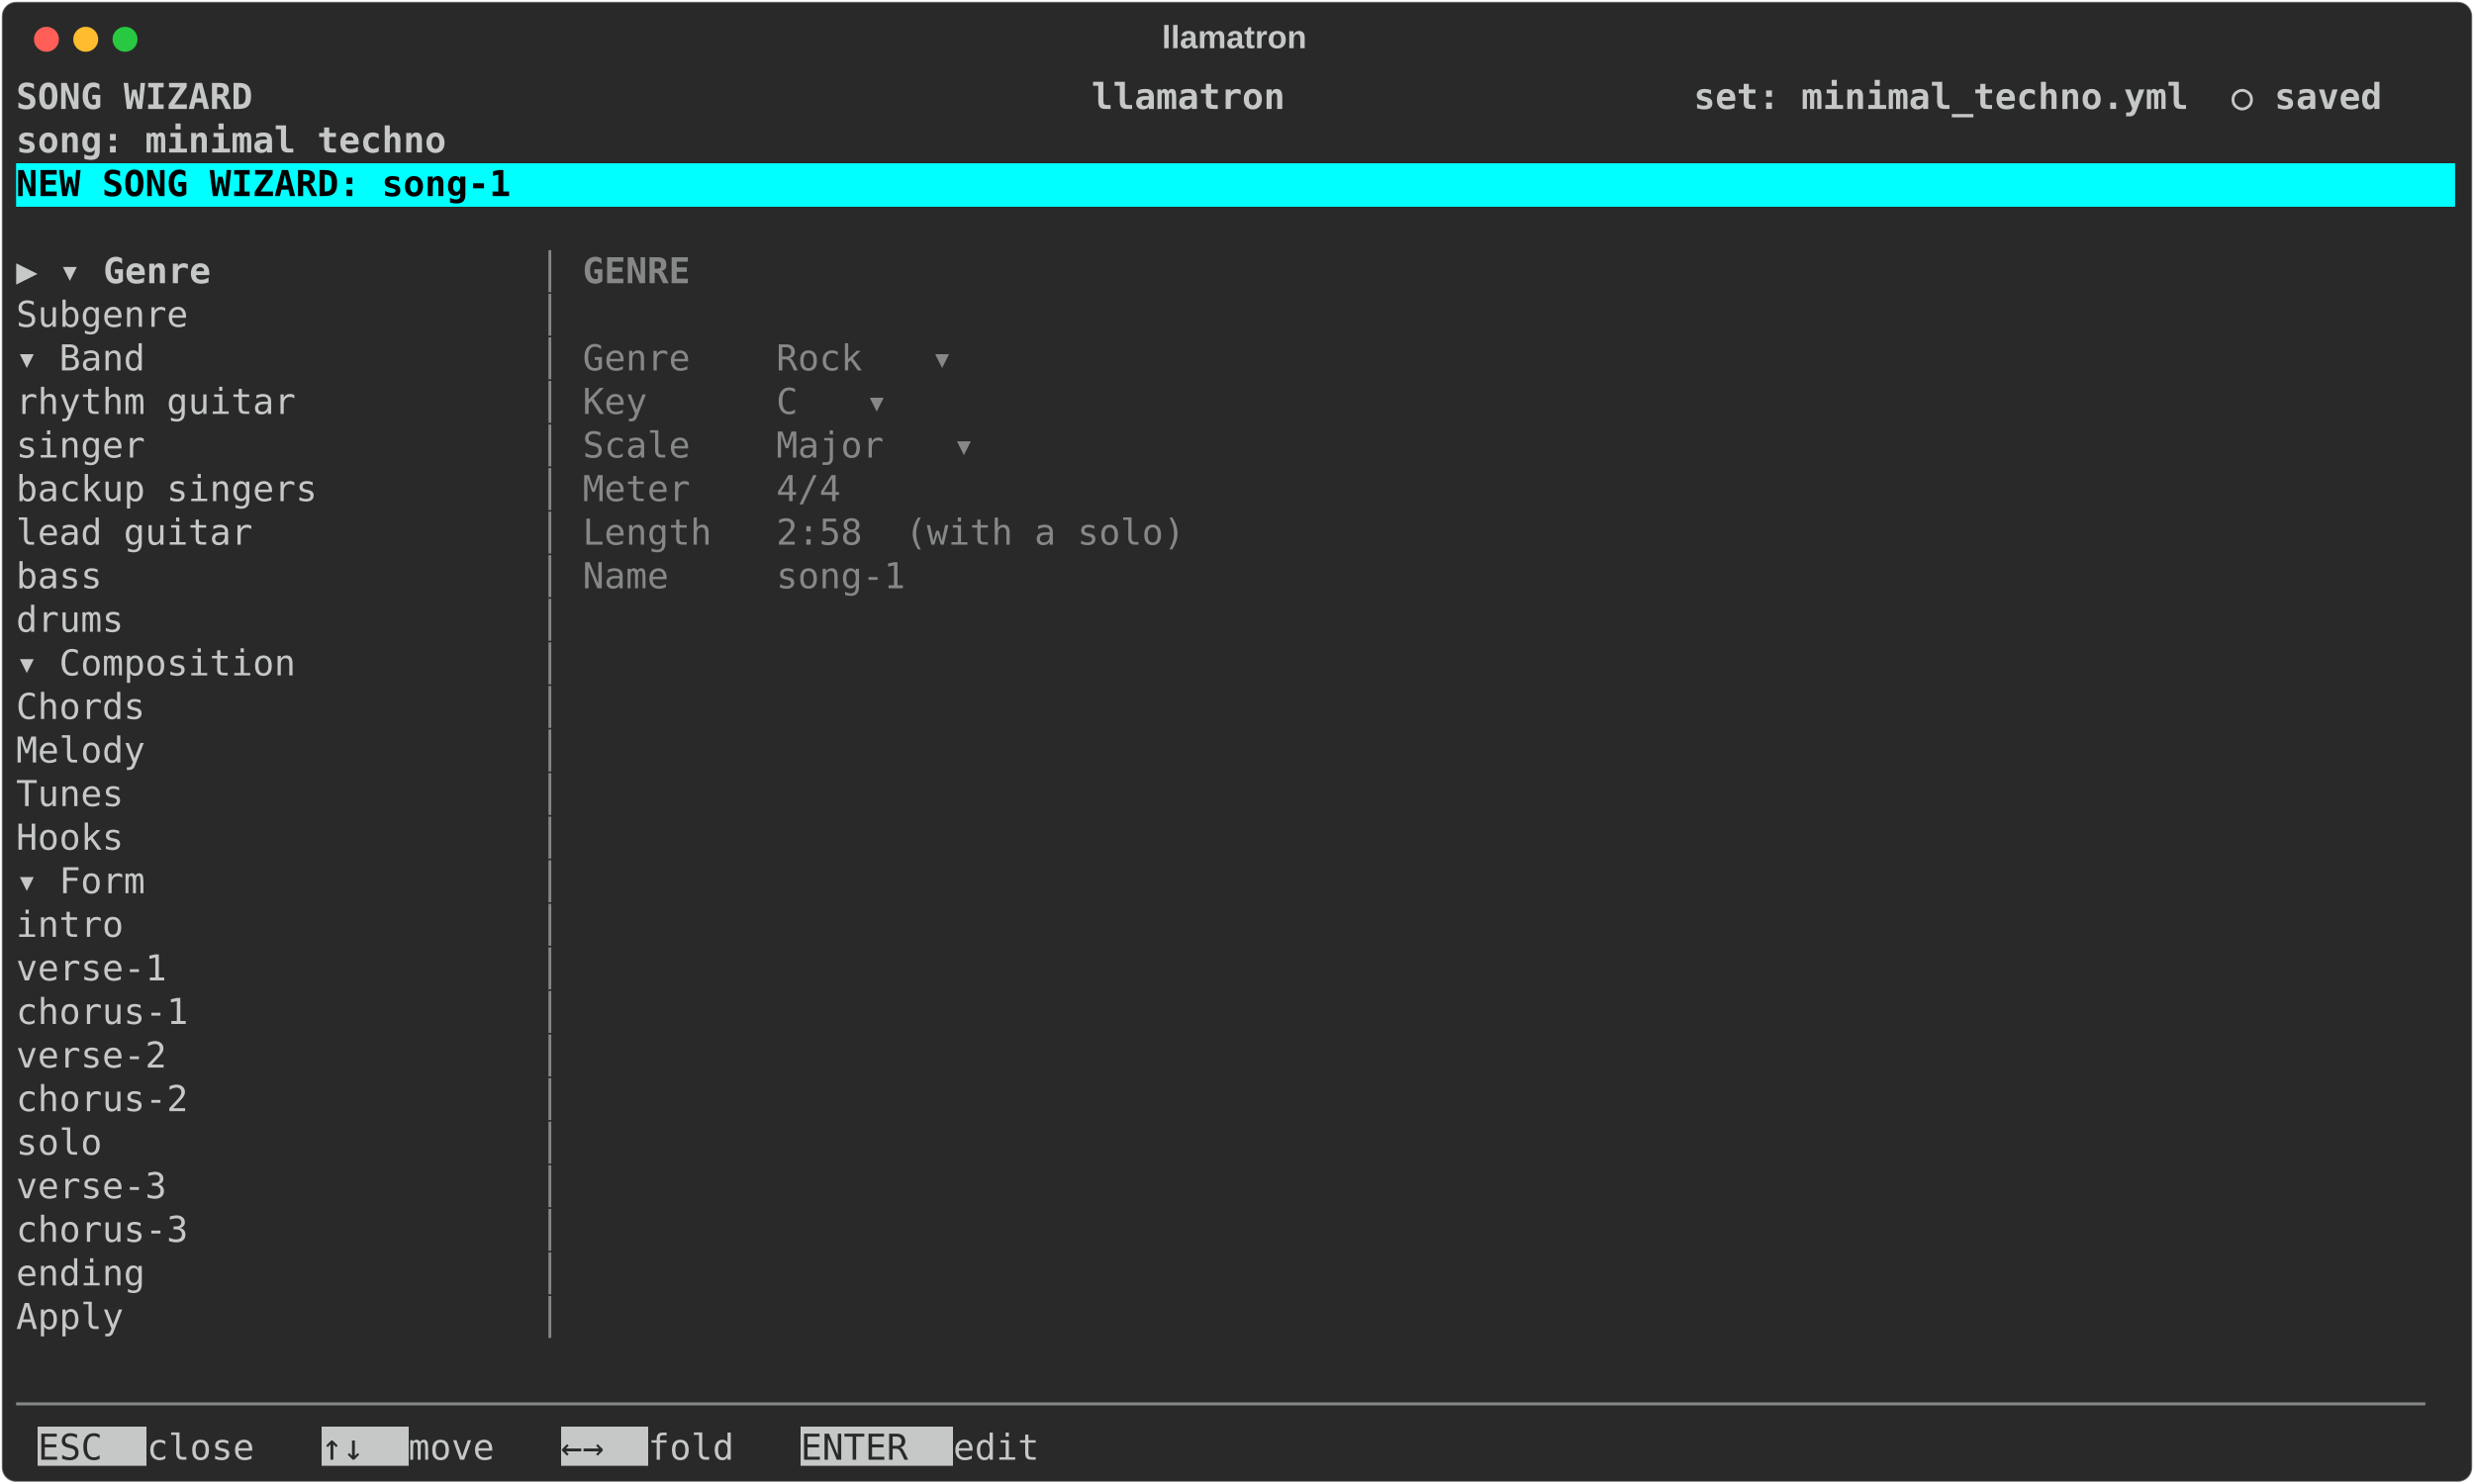
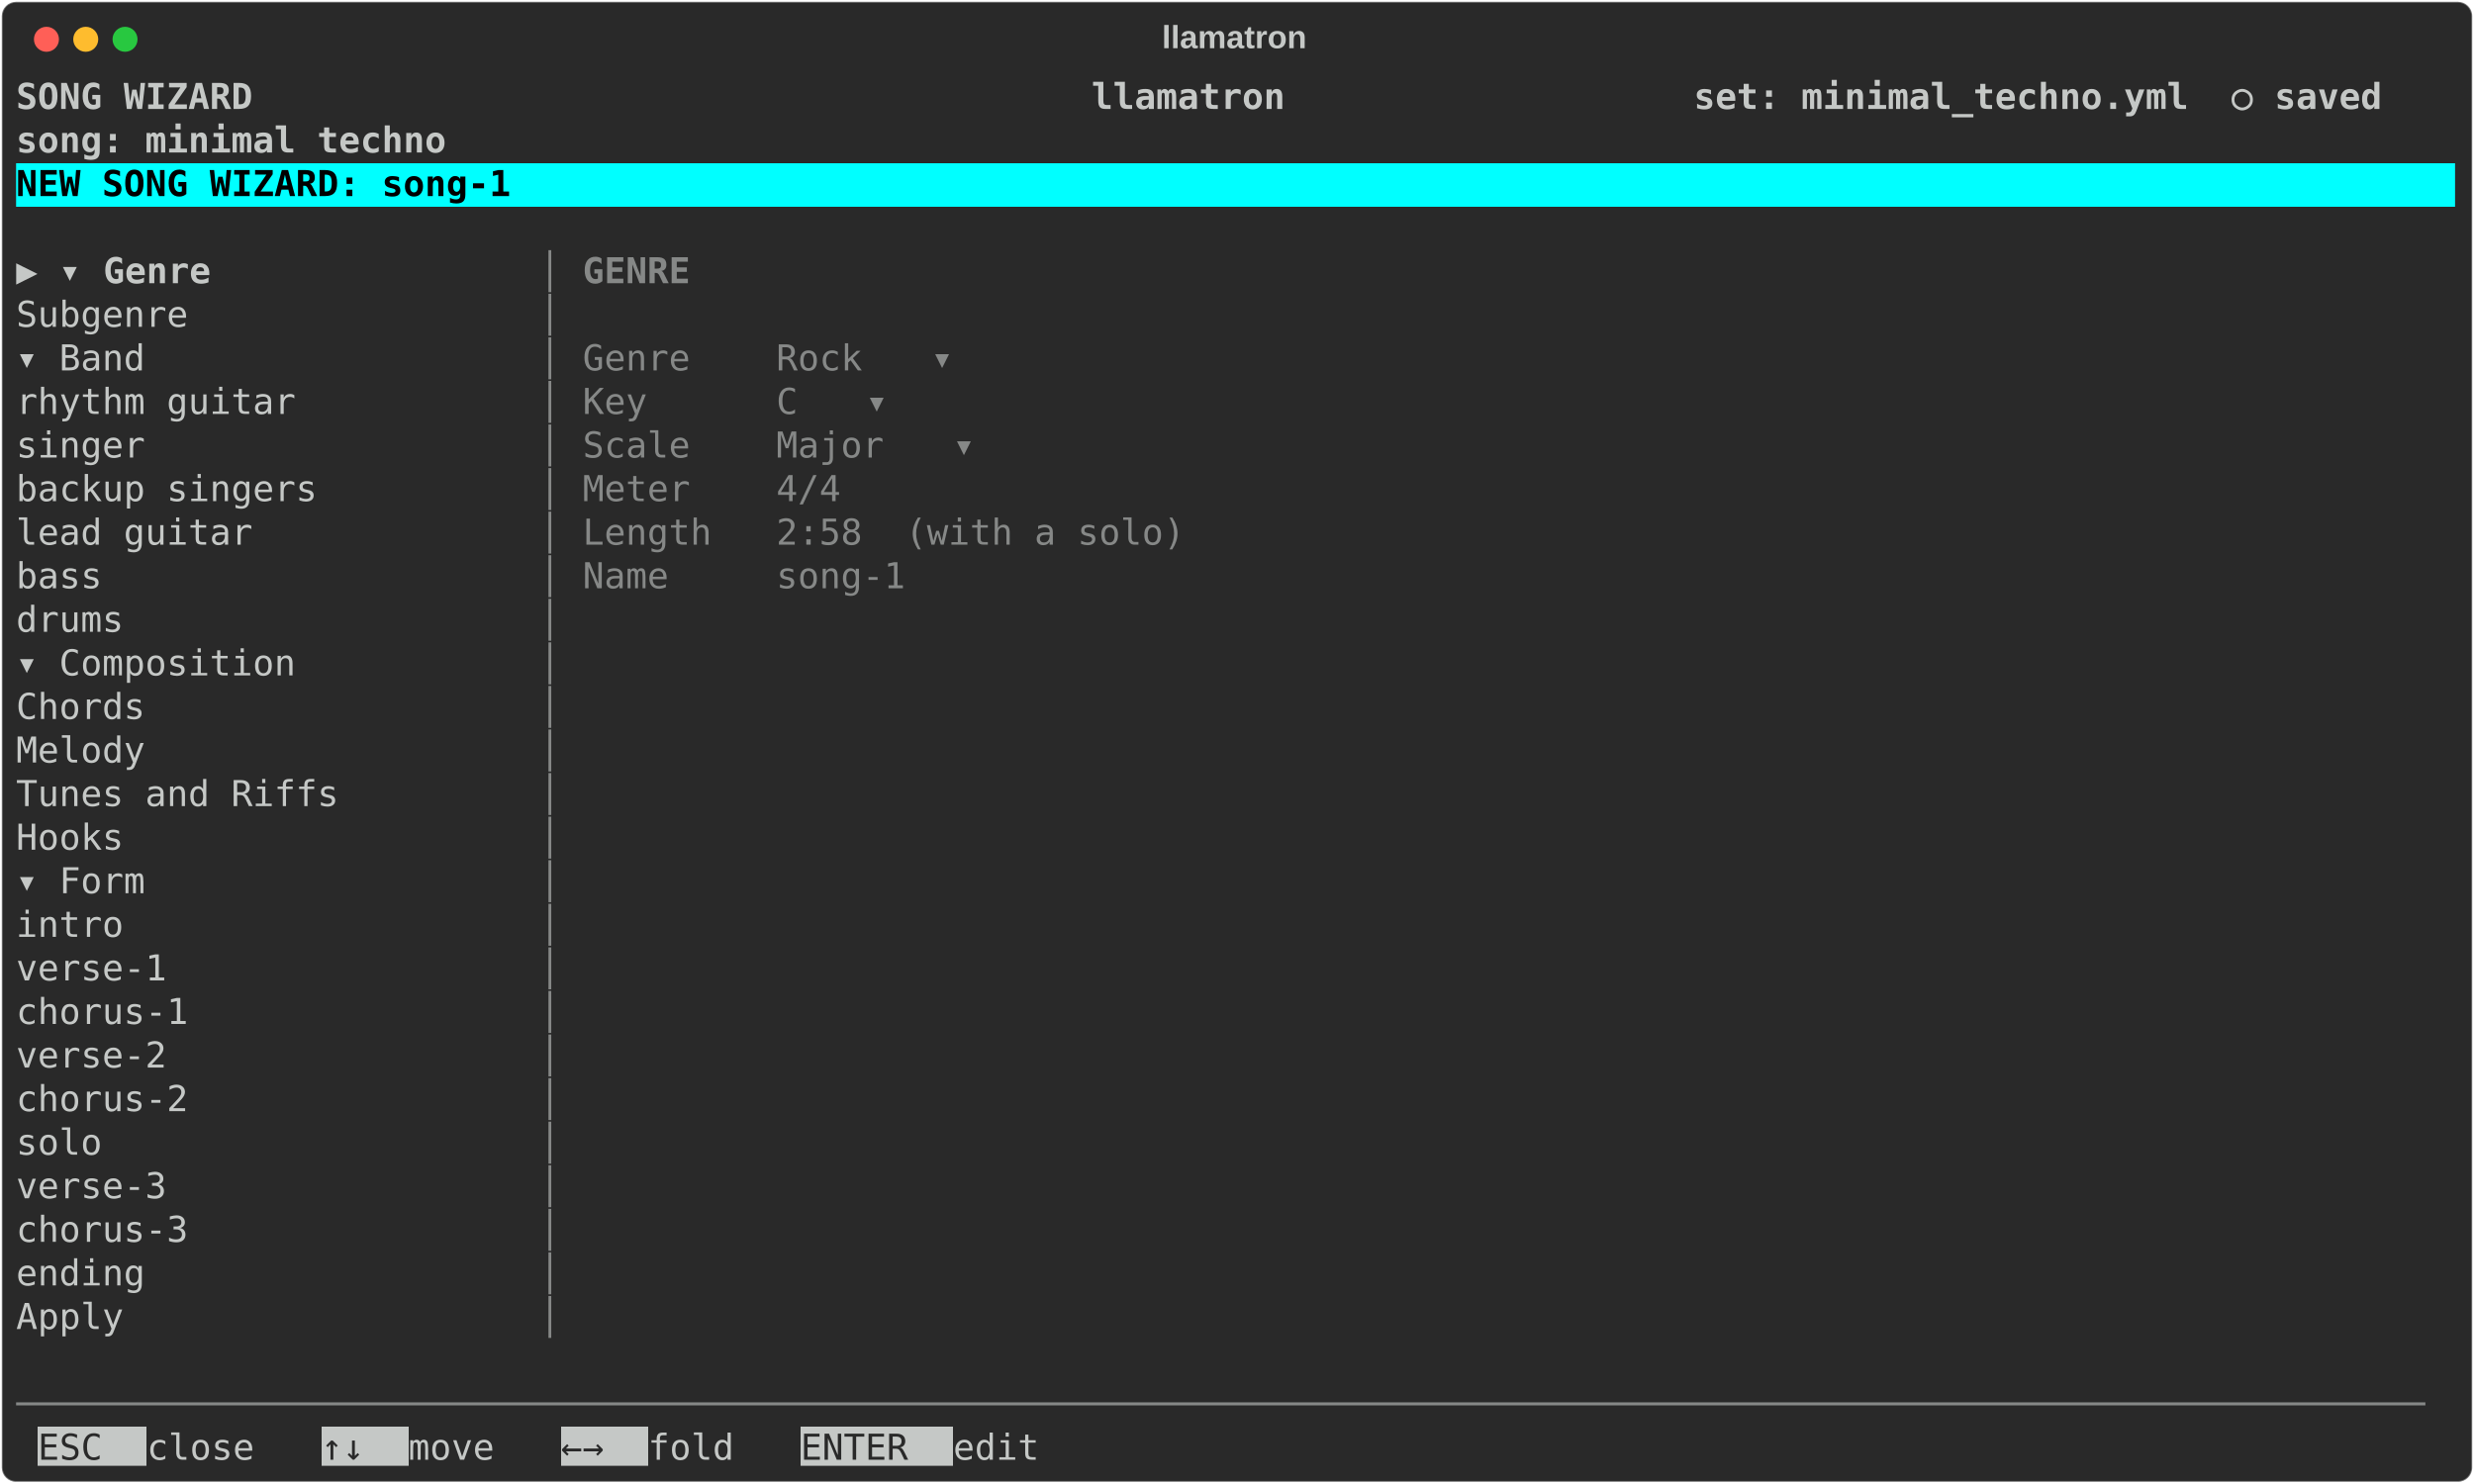
<svg xmlns="http://www.w3.org/2000/svg" class="rich-terminal" viewBox="0 0 1385 830.8">
  <style>

    @font-face {
        font-family: "Fira Code";
        src: local("FiraCode-Regular"),
                url("https://cdnjs.cloudflare.com/ajax/libs/firacode/6.2.0/woff2/FiraCode-Regular.woff2") format("woff2"),
                url("https://cdnjs.cloudflare.com/ajax/libs/firacode/6.2.0/woff/FiraCode-Regular.woff") format("woff");
        font-style: normal;
        font-weight: 400;
    }
    @font-face {
        font-family: "Fira Code";
        src: local("FiraCode-Bold"),
                url("https://cdnjs.cloudflare.com/ajax/libs/firacode/6.2.0/woff2/FiraCode-Bold.woff2") format("woff2"),
                url("https://cdnjs.cloudflare.com/ajax/libs/firacode/6.2.0/woff/FiraCode-Bold.woff") format("woff");
        font-style: bold;
        font-weight: 700;
    }

    .terminal-wizard_genre-matrix {
        font-family: Fira Code, monospace;
        font-size: 20px;
        line-height: 24.4px;
        font-variant-east-asian: full-width;
    }

    .terminal-wizard_genre-title {
        font-size: 18px;
        font-weight: bold;
        font-family: arial;
    }

    .terminal-wizard_genre-r1 { fill: #c5c8c6;font-weight: bold }
.terminal-wizard_genre-r2 { fill: #c5c8c6 }
.terminal-wizard_genre-r3 { fill: #000000;font-weight: bold }
.terminal-wizard_genre-r4 { fill: #868887 }
.terminal-wizard_genre-r5 { fill: #868887;font-weight: bold }
.terminal-wizard_genre-r6 { fill: #292929 }
    </style>
  <defs>
    <clipPath id="terminal-wizard_genre-clip-terminal">
      <rect x="0" y="0" width="1365.4" height="779.8" />
    </clipPath>
    <clipPath id="terminal-wizard_genre-line-0">
      <rect x="0" y="1.5" width="1366.4" height="24.65" />
    </clipPath>
    <clipPath id="terminal-wizard_genre-line-1">
      <rect x="0" y="25.9" width="1366.4" height="24.65" />
    </clipPath>
    <clipPath id="terminal-wizard_genre-line-2">
      <rect x="0" y="50.3" width="1366.4" height="24.65" />
    </clipPath>
    <clipPath id="terminal-wizard_genre-line-3">
      <rect x="0" y="74.7" width="1366.4" height="24.65" />
    </clipPath>
    <clipPath id="terminal-wizard_genre-line-4">
      <rect x="0" y="99.1" width="1366.4" height="24.65" />
    </clipPath>
    <clipPath id="terminal-wizard_genre-line-5">
      <rect x="0" y="123.5" width="1366.4" height="24.65" />
    </clipPath>
    <clipPath id="terminal-wizard_genre-line-6">
      <rect x="0" y="147.9" width="1366.4" height="24.65" />
    </clipPath>
    <clipPath id="terminal-wizard_genre-line-7">
      <rect x="0" y="172.3" width="1366.4" height="24.65" />
    </clipPath>
    <clipPath id="terminal-wizard_genre-line-8">
      <rect x="0" y="196.7" width="1366.4" height="24.65" />
    </clipPath>
    <clipPath id="terminal-wizard_genre-line-9">
      <rect x="0" y="221.1" width="1366.4" height="24.65" />
    </clipPath>
    <clipPath id="terminal-wizard_genre-line-10">
      <rect x="0" y="245.5" width="1366.4" height="24.65" />
    </clipPath>
    <clipPath id="terminal-wizard_genre-line-11">
      <rect x="0" y="269.9" width="1366.4" height="24.65" />
    </clipPath>
    <clipPath id="terminal-wizard_genre-line-12">
      <rect x="0" y="294.3" width="1366.4" height="24.65" />
    </clipPath>
    <clipPath id="terminal-wizard_genre-line-13">
      <rect x="0" y="318.7" width="1366.4" height="24.65" />
    </clipPath>
    <clipPath id="terminal-wizard_genre-line-14">
      <rect x="0" y="343.1" width="1366.4" height="24.65" />
    </clipPath>
    <clipPath id="terminal-wizard_genre-line-15">
      <rect x="0" y="367.5" width="1366.4" height="24.65" />
    </clipPath>
    <clipPath id="terminal-wizard_genre-line-16">
      <rect x="0" y="391.9" width="1366.4" height="24.65" />
    </clipPath>
    <clipPath id="terminal-wizard_genre-line-17">
      <rect x="0" y="416.3" width="1366.4" height="24.65" />
    </clipPath>
    <clipPath id="terminal-wizard_genre-line-18">
      <rect x="0" y="440.7" width="1366.4" height="24.65" />
    </clipPath>
    <clipPath id="terminal-wizard_genre-line-19">
      <rect x="0" y="465.1" width="1366.4" height="24.65" />
    </clipPath>
    <clipPath id="terminal-wizard_genre-line-20">
      <rect x="0" y="489.5" width="1366.4" height="24.65" />
    </clipPath>
    <clipPath id="terminal-wizard_genre-line-21">
      <rect x="0" y="513.9" width="1366.4" height="24.65" />
    </clipPath>
    <clipPath id="terminal-wizard_genre-line-22">
      <rect x="0" y="538.3" width="1366.4" height="24.65" />
    </clipPath>
    <clipPath id="terminal-wizard_genre-line-23">
      <rect x="0" y="562.7" width="1366.4" height="24.65" />
    </clipPath>
    <clipPath id="terminal-wizard_genre-line-24">
      <rect x="0" y="587.1" width="1366.4" height="24.65" />
    </clipPath>
    <clipPath id="terminal-wizard_genre-line-25">
      <rect x="0" y="611.5" width="1366.4" height="24.65" />
    </clipPath>
    <clipPath id="terminal-wizard_genre-line-26">
      <rect x="0" y="635.9" width="1366.4" height="24.65" />
    </clipPath>
    <clipPath id="terminal-wizard_genre-line-27">
      <rect x="0" y="660.3" width="1366.4" height="24.65" />
    </clipPath>
    <clipPath id="terminal-wizard_genre-line-28">
      <rect x="0" y="684.7" width="1366.4" height="24.65" />
    </clipPath>
    <clipPath id="terminal-wizard_genre-line-29">
      <rect x="0" y="709.1" width="1366.4" height="24.65" />
    </clipPath>
    <clipPath id="terminal-wizard_genre-line-30">
      <rect x="0" y="733.5" width="1366.4" height="24.65" />
    </clipPath>
  </defs>
  <rect fill="#292929" stroke="rgba(255,255,255,0.35)" stroke-width="1" x="1" y="1" width="1383" height="828.8" rx="8" />
  <text class="terminal-wizard_genre-title" fill="#c5c8c6" text-anchor="middle" x="691" y="27">llamatron</text>
  <g transform="translate(26,22)">
    <circle cx="0" cy="0" r="7" fill="#ff5f57" />
    <circle cx="22" cy="0" r="7" fill="#febc2e" />
    <circle cx="44" cy="0" r="7" fill="#28c840" />
  </g>
  <g transform="translate(9, 41)" clip-path="url(#terminal-wizard_genre-clip-terminal)">
    <rect fill="#00ffff" x="0" y="50.3" width="1366.4" height="24.65" shape-rendering="crispEdges" />
    <rect fill="#c5c8c6" x="12.2" y="757.9" width="61" height="24.65" shape-rendering="crispEdges" />
    <rect fill="#c5c8c6" x="170.8" y="757.9" width="48.8" height="24.65" shape-rendering="crispEdges" />
    <rect fill="#c5c8c6" x="305" y="757.9" width="48.8" height="24.65" shape-rendering="crispEdges" />
    <rect fill="#c5c8c6" x="439.2" y="757.9" width="85.4" height="24.65" shape-rendering="crispEdges" />
    <g class="terminal-wizard_genre-matrix">
      <text class="terminal-wizard_genre-r1" x="0" y="20" textLength="1366.4" clip-path="url(#terminal-wizard_genre-line-0)"> SONG WIZARD                                       llamatron                   set: minimal_techno.yml  ○ saved </text>
      <text class="terminal-wizard_genre-r2" x="1366.4" y="20" textLength="12.2" clip-path="url(#terminal-wizard_genre-line-0)">
</text>
      <text class="terminal-wizard_genre-r1" x="0" y="44.4" textLength="1366.4" clip-path="url(#terminal-wizard_genre-line-1)">                                                                               song: minimal techno             </text>
      <text class="terminal-wizard_genre-r2" x="1366.4" y="44.4" textLength="12.2" clip-path="url(#terminal-wizard_genre-line-1)">
</text>
      <text class="terminal-wizard_genre-r3" x="0" y="68.8" textLength="1366.4" clip-path="url(#terminal-wizard_genre-line-2)"> NEW SONG WIZARD: song-1                                                                                        </text>
      <text class="terminal-wizard_genre-r2" x="1366.4" y="68.8" textLength="12.2" clip-path="url(#terminal-wizard_genre-line-2)">
</text>
      <text class="terminal-wizard_genre-r2" x="1366.4" y="93.2" textLength="12.2" clip-path="url(#terminal-wizard_genre-line-3)">
</text>
      <text class="terminal-wizard_genre-r2" x="0" y="117.6" textLength="48.8" clip-path="url(#terminal-wizard_genre-line-4)">▶ ▾ </text>
      <text class="terminal-wizard_genre-r1" x="48.8" y="117.6" textLength="61" clip-path="url(#terminal-wizard_genre-line-4)">Genre</text>
      <text class="terminal-wizard_genre-r4" x="292.8" y="117.6" textLength="24.4" clip-path="url(#terminal-wizard_genre-line-4)">│ </text>
      <text class="terminal-wizard_genre-r5" x="317.2" y="117.6" textLength="73.2" clip-path="url(#terminal-wizard_genre-line-4)"> GENRE</text>
      <text class="terminal-wizard_genre-r2" x="1366.4" y="117.6" textLength="12.2" clip-path="url(#terminal-wizard_genre-line-4)">
</text>
      <text class="terminal-wizard_genre-r2" x="0" y="142" textLength="292.8" clip-path="url(#terminal-wizard_genre-line-5)">      Subgenre          </text>
      <text class="terminal-wizard_genre-r4" x="292.8" y="142" textLength="24.4" clip-path="url(#terminal-wizard_genre-line-5)">│ </text>
      <text class="terminal-wizard_genre-r2" x="1366.4" y="142" textLength="12.2" clip-path="url(#terminal-wizard_genre-line-5)">
</text>
      <text class="terminal-wizard_genre-r2" x="0" y="166.4" textLength="292.8" clip-path="url(#terminal-wizard_genre-line-6)">  ▾ Band                </text>
      <text class="terminal-wizard_genre-r4" x="292.8" y="166.4" textLength="24.4" clip-path="url(#terminal-wizard_genre-line-6)">│ </text>
      <text class="terminal-wizard_genre-r4" x="317.2" y="166.4" textLength="195.2" clip-path="url(#terminal-wizard_genre-line-6)">  Genre    Rock </text>
      <text class="terminal-wizard_genre-r4" x="512.4" y="166.4" textLength="12.2" clip-path="url(#terminal-wizard_genre-line-6)">▾</text>
      <text class="terminal-wizard_genre-r2" x="1366.4" y="166.4" textLength="12.2" clip-path="url(#terminal-wizard_genre-line-6)">
</text>
      <text class="terminal-wizard_genre-r2" x="0" y="190.8" textLength="292.8" clip-path="url(#terminal-wizard_genre-line-7)">      rhythm guitar     </text>
      <text class="terminal-wizard_genre-r4" x="292.8" y="190.8" textLength="24.4" clip-path="url(#terminal-wizard_genre-line-7)">│ </text>
      <text class="terminal-wizard_genre-r4" x="317.2" y="190.8" textLength="158.6" clip-path="url(#terminal-wizard_genre-line-7)">  Key      C </text>
      <text class="terminal-wizard_genre-r4" x="475.8" y="190.8" textLength="12.2" clip-path="url(#terminal-wizard_genre-line-7)">▾</text>
      <text class="terminal-wizard_genre-r2" x="1366.4" y="190.8" textLength="12.2" clip-path="url(#terminal-wizard_genre-line-7)">
</text>
      <text class="terminal-wizard_genre-r2" x="0" y="215.2" textLength="292.8" clip-path="url(#terminal-wizard_genre-line-8)">      singer            </text>
      <text class="terminal-wizard_genre-r4" x="292.8" y="215.2" textLength="24.4" clip-path="url(#terminal-wizard_genre-line-8)">│ </text>
      <text class="terminal-wizard_genre-r4" x="317.2" y="215.2" textLength="207.4" clip-path="url(#terminal-wizard_genre-line-8)">  Scale    Major </text>
      <text class="terminal-wizard_genre-r4" x="524.6" y="215.2" textLength="12.2" clip-path="url(#terminal-wizard_genre-line-8)">▾</text>
      <text class="terminal-wizard_genre-r2" x="1366.4" y="215.2" textLength="12.2" clip-path="url(#terminal-wizard_genre-line-8)">
</text>
      <text class="terminal-wizard_genre-r2" x="0" y="239.6" textLength="292.8" clip-path="url(#terminal-wizard_genre-line-9)">      backup singers    </text>
      <text class="terminal-wizard_genre-r4" x="292.8" y="239.6" textLength="24.4" clip-path="url(#terminal-wizard_genre-line-9)">│ </text>
      <text class="terminal-wizard_genre-r4" x="317.2" y="239.6" textLength="183" clip-path="url(#terminal-wizard_genre-line-9)">  Meter    4/4 </text>
      <text class="terminal-wizard_genre-r2" x="1366.4" y="239.6" textLength="12.2" clip-path="url(#terminal-wizard_genre-line-9)">
</text>
      <text class="terminal-wizard_genre-r2" x="0" y="264" textLength="292.8" clip-path="url(#terminal-wizard_genre-line-10)">      lead guitar       </text>
      <text class="terminal-wizard_genre-r4" x="292.8" y="264" textLength="24.4" clip-path="url(#terminal-wizard_genre-line-10)">│ </text>
      <text class="terminal-wizard_genre-r4" x="317.2" y="264" textLength="378.2" clip-path="url(#terminal-wizard_genre-line-10)">  Length   2:58  (with a solo) </text>
      <text class="terminal-wizard_genre-r2" x="1366.4" y="264" textLength="12.2" clip-path="url(#terminal-wizard_genre-line-10)">
</text>
      <text class="terminal-wizard_genre-r2" x="0" y="288.4" textLength="292.8" clip-path="url(#terminal-wizard_genre-line-11)">      bass              </text>
      <text class="terminal-wizard_genre-r4" x="292.8" y="288.4" textLength="24.4" clip-path="url(#terminal-wizard_genre-line-11)">│ </text>
      <text class="terminal-wizard_genre-r4" x="317.2" y="288.4" textLength="219.6" clip-path="url(#terminal-wizard_genre-line-11)">  Name     song-1 </text>
      <text class="terminal-wizard_genre-r2" x="1366.4" y="288.4" textLength="12.2" clip-path="url(#terminal-wizard_genre-line-11)">
</text>
      <text class="terminal-wizard_genre-r2" x="0" y="312.8" textLength="292.8" clip-path="url(#terminal-wizard_genre-line-12)">      drums             </text>
      <text class="terminal-wizard_genre-r4" x="292.8" y="312.8" textLength="24.4" clip-path="url(#terminal-wizard_genre-line-12)">│ </text>
      <text class="terminal-wizard_genre-r2" x="1366.4" y="312.8" textLength="12.2" clip-path="url(#terminal-wizard_genre-line-12)">
</text>
      <text class="terminal-wizard_genre-r2" x="0" y="337.2" textLength="292.8" clip-path="url(#terminal-wizard_genre-line-13)">  ▾ Composition         </text>
      <text class="terminal-wizard_genre-r4" x="292.8" y="337.2" textLength="24.4" clip-path="url(#terminal-wizard_genre-line-13)">│ </text>
      <text class="terminal-wizard_genre-r2" x="1366.4" y="337.2" textLength="12.2" clip-path="url(#terminal-wizard_genre-line-13)">
</text>
      <text class="terminal-wizard_genre-r2" x="0" y="361.6" textLength="292.8" clip-path="url(#terminal-wizard_genre-line-14)">      Chords            </text>
      <text class="terminal-wizard_genre-r4" x="292.8" y="361.6" textLength="24.4" clip-path="url(#terminal-wizard_genre-line-14)">│ </text>
      <text class="terminal-wizard_genre-r2" x="1366.4" y="361.6" textLength="12.2" clip-path="url(#terminal-wizard_genre-line-14)">
</text>
      <text class="terminal-wizard_genre-r2" x="0" y="386" textLength="292.8" clip-path="url(#terminal-wizard_genre-line-15)">      Melody            </text>
      <text class="terminal-wizard_genre-r4" x="292.8" y="386" textLength="24.4" clip-path="url(#terminal-wizard_genre-line-15)">│ </text>
      <text class="terminal-wizard_genre-r2" x="1366.4" y="386" textLength="12.2" clip-path="url(#terminal-wizard_genre-line-15)">
</text>
-       <text class="terminal-wizard_genre-r2" x="0" y="410.4" textLength="292.8" clip-path="url(#terminal-wizard_genre-line-16)">      Tunes             </text>
+       <text class="terminal-wizard_genre-r2" x="0" y="410.4" textLength="292.8" clip-path="url(#terminal-wizard_genre-line-16)">      Tunes and Riffs   </text>
      <text class="terminal-wizard_genre-r4" x="292.8" y="410.4" textLength="24.4" clip-path="url(#terminal-wizard_genre-line-16)">│ </text>
      <text class="terminal-wizard_genre-r2" x="1366.4" y="410.4" textLength="12.2" clip-path="url(#terminal-wizard_genre-line-16)">
</text>
      <text class="terminal-wizard_genre-r2" x="0" y="434.8" textLength="292.8" clip-path="url(#terminal-wizard_genre-line-17)">      Hooks             </text>
      <text class="terminal-wizard_genre-r4" x="292.8" y="434.8" textLength="24.4" clip-path="url(#terminal-wizard_genre-line-17)">│ </text>
      <text class="terminal-wizard_genre-r2" x="1366.4" y="434.8" textLength="12.2" clip-path="url(#terminal-wizard_genre-line-17)">
</text>
      <text class="terminal-wizard_genre-r2" x="0" y="459.2" textLength="292.8" clip-path="url(#terminal-wizard_genre-line-18)">  ▾ Form                </text>
      <text class="terminal-wizard_genre-r4" x="292.8" y="459.2" textLength="24.4" clip-path="url(#terminal-wizard_genre-line-18)">│ </text>
      <text class="terminal-wizard_genre-r2" x="1366.4" y="459.2" textLength="12.2" clip-path="url(#terminal-wizard_genre-line-18)">
</text>
      <text class="terminal-wizard_genre-r2" x="0" y="483.6" textLength="292.8" clip-path="url(#terminal-wizard_genre-line-19)">      intro             </text>
      <text class="terminal-wizard_genre-r4" x="292.8" y="483.6" textLength="24.4" clip-path="url(#terminal-wizard_genre-line-19)">│ </text>
      <text class="terminal-wizard_genre-r2" x="1366.4" y="483.6" textLength="12.2" clip-path="url(#terminal-wizard_genre-line-19)">
</text>
      <text class="terminal-wizard_genre-r2" x="0" y="508" textLength="292.8" clip-path="url(#terminal-wizard_genre-line-20)">      verse-1           </text>
      <text class="terminal-wizard_genre-r4" x="292.8" y="508" textLength="24.4" clip-path="url(#terminal-wizard_genre-line-20)">│ </text>
      <text class="terminal-wizard_genre-r2" x="1366.4" y="508" textLength="12.2" clip-path="url(#terminal-wizard_genre-line-20)">
</text>
      <text class="terminal-wizard_genre-r2" x="0" y="532.4" textLength="292.8" clip-path="url(#terminal-wizard_genre-line-21)">      chorus-1          </text>
      <text class="terminal-wizard_genre-r4" x="292.8" y="532.4" textLength="24.4" clip-path="url(#terminal-wizard_genre-line-21)">│ </text>
      <text class="terminal-wizard_genre-r2" x="1366.4" y="532.4" textLength="12.2" clip-path="url(#terminal-wizard_genre-line-21)">
</text>
      <text class="terminal-wizard_genre-r2" x="0" y="556.8" textLength="292.8" clip-path="url(#terminal-wizard_genre-line-22)">      verse-2           </text>
      <text class="terminal-wizard_genre-r4" x="292.8" y="556.8" textLength="24.4" clip-path="url(#terminal-wizard_genre-line-22)">│ </text>
      <text class="terminal-wizard_genre-r2" x="1366.4" y="556.8" textLength="12.2" clip-path="url(#terminal-wizard_genre-line-22)">
</text>
      <text class="terminal-wizard_genre-r2" x="0" y="581.2" textLength="292.8" clip-path="url(#terminal-wizard_genre-line-23)">      chorus-2          </text>
      <text class="terminal-wizard_genre-r4" x="292.8" y="581.2" textLength="24.4" clip-path="url(#terminal-wizard_genre-line-23)">│ </text>
      <text class="terminal-wizard_genre-r2" x="1366.4" y="581.2" textLength="12.2" clip-path="url(#terminal-wizard_genre-line-23)">
</text>
      <text class="terminal-wizard_genre-r2" x="0" y="605.6" textLength="292.8" clip-path="url(#terminal-wizard_genre-line-24)">      solo              </text>
      <text class="terminal-wizard_genre-r4" x="292.8" y="605.6" textLength="24.4" clip-path="url(#terminal-wizard_genre-line-24)">│ </text>
      <text class="terminal-wizard_genre-r2" x="1366.4" y="605.6" textLength="12.2" clip-path="url(#terminal-wizard_genre-line-24)">
</text>
      <text class="terminal-wizard_genre-r2" x="0" y="630" textLength="292.8" clip-path="url(#terminal-wizard_genre-line-25)">      verse-3           </text>
      <text class="terminal-wizard_genre-r4" x="292.8" y="630" textLength="24.4" clip-path="url(#terminal-wizard_genre-line-25)">│ </text>
      <text class="terminal-wizard_genre-r2" x="1366.4" y="630" textLength="12.2" clip-path="url(#terminal-wizard_genre-line-25)">
</text>
      <text class="terminal-wizard_genre-r2" x="0" y="654.4" textLength="292.8" clip-path="url(#terminal-wizard_genre-line-26)">      chorus-3          </text>
      <text class="terminal-wizard_genre-r4" x="292.8" y="654.4" textLength="24.4" clip-path="url(#terminal-wizard_genre-line-26)">│ </text>
      <text class="terminal-wizard_genre-r2" x="1366.4" y="654.4" textLength="12.2" clip-path="url(#terminal-wizard_genre-line-26)">
</text>
      <text class="terminal-wizard_genre-r2" x="0" y="678.8" textLength="292.8" clip-path="url(#terminal-wizard_genre-line-27)">      ending            </text>
      <text class="terminal-wizard_genre-r4" x="292.8" y="678.8" textLength="24.4" clip-path="url(#terminal-wizard_genre-line-27)">│ </text>
      <text class="terminal-wizard_genre-r2" x="1366.4" y="678.8" textLength="12.2" clip-path="url(#terminal-wizard_genre-line-27)">
</text>
      <text class="terminal-wizard_genre-r2" x="0" y="703.2" textLength="292.8" clip-path="url(#terminal-wizard_genre-line-28)">    Apply               </text>
      <text class="terminal-wizard_genre-r4" x="292.8" y="703.2" textLength="24.4" clip-path="url(#terminal-wizard_genre-line-28)">│ </text>
      <text class="terminal-wizard_genre-r2" x="1366.4" y="703.2" textLength="12.2" clip-path="url(#terminal-wizard_genre-line-28)">
</text>
      <text class="terminal-wizard_genre-r2" x="1366.4" y="727.6" textLength="12.2" clip-path="url(#terminal-wizard_genre-line-29)">
</text>
      <text class="terminal-wizard_genre-r4" x="0" y="752" textLength="1366.4" clip-path="url(#terminal-wizard_genre-line-30)">────────────────────────────────────────────────────────────────────────────────────────────────────────────────</text>
      <text class="terminal-wizard_genre-r2" x="1366.4" y="752" textLength="12.2" clip-path="url(#terminal-wizard_genre-line-30)">
</text>
      <text class="terminal-wizard_genre-r6" x="12.2" y="776.4" textLength="61" clip-path="url(#terminal-wizard_genre-line-31)"> ESC </text>
      <text class="terminal-wizard_genre-r2" x="73.2" y="776.4" textLength="97.6" clip-path="url(#terminal-wizard_genre-line-31)"> close  </text>
      <text class="terminal-wizard_genre-r6" x="170.8" y="776.4" textLength="48.8" clip-path="url(#terminal-wizard_genre-line-31)"> ↑↓ </text>
      <text class="terminal-wizard_genre-r2" x="219.6" y="776.4" textLength="85.4" clip-path="url(#terminal-wizard_genre-line-31)"> move  </text>
      <text class="terminal-wizard_genre-r6" x="305" y="776.4" textLength="48.8" clip-path="url(#terminal-wizard_genre-line-31)"> ←→ </text>
      <text class="terminal-wizard_genre-r2" x="353.8" y="776.4" textLength="85.4" clip-path="url(#terminal-wizard_genre-line-31)"> fold  </text>
      <text class="terminal-wizard_genre-r6" x="439.2" y="776.4" textLength="85.4" clip-path="url(#terminal-wizard_genre-line-31)"> ENTER </text>
      <text class="terminal-wizard_genre-r2" x="524.6" y="776.4" textLength="85.4" clip-path="url(#terminal-wizard_genre-line-31)"> edit  </text>
    </g>
  </g>
</svg>
